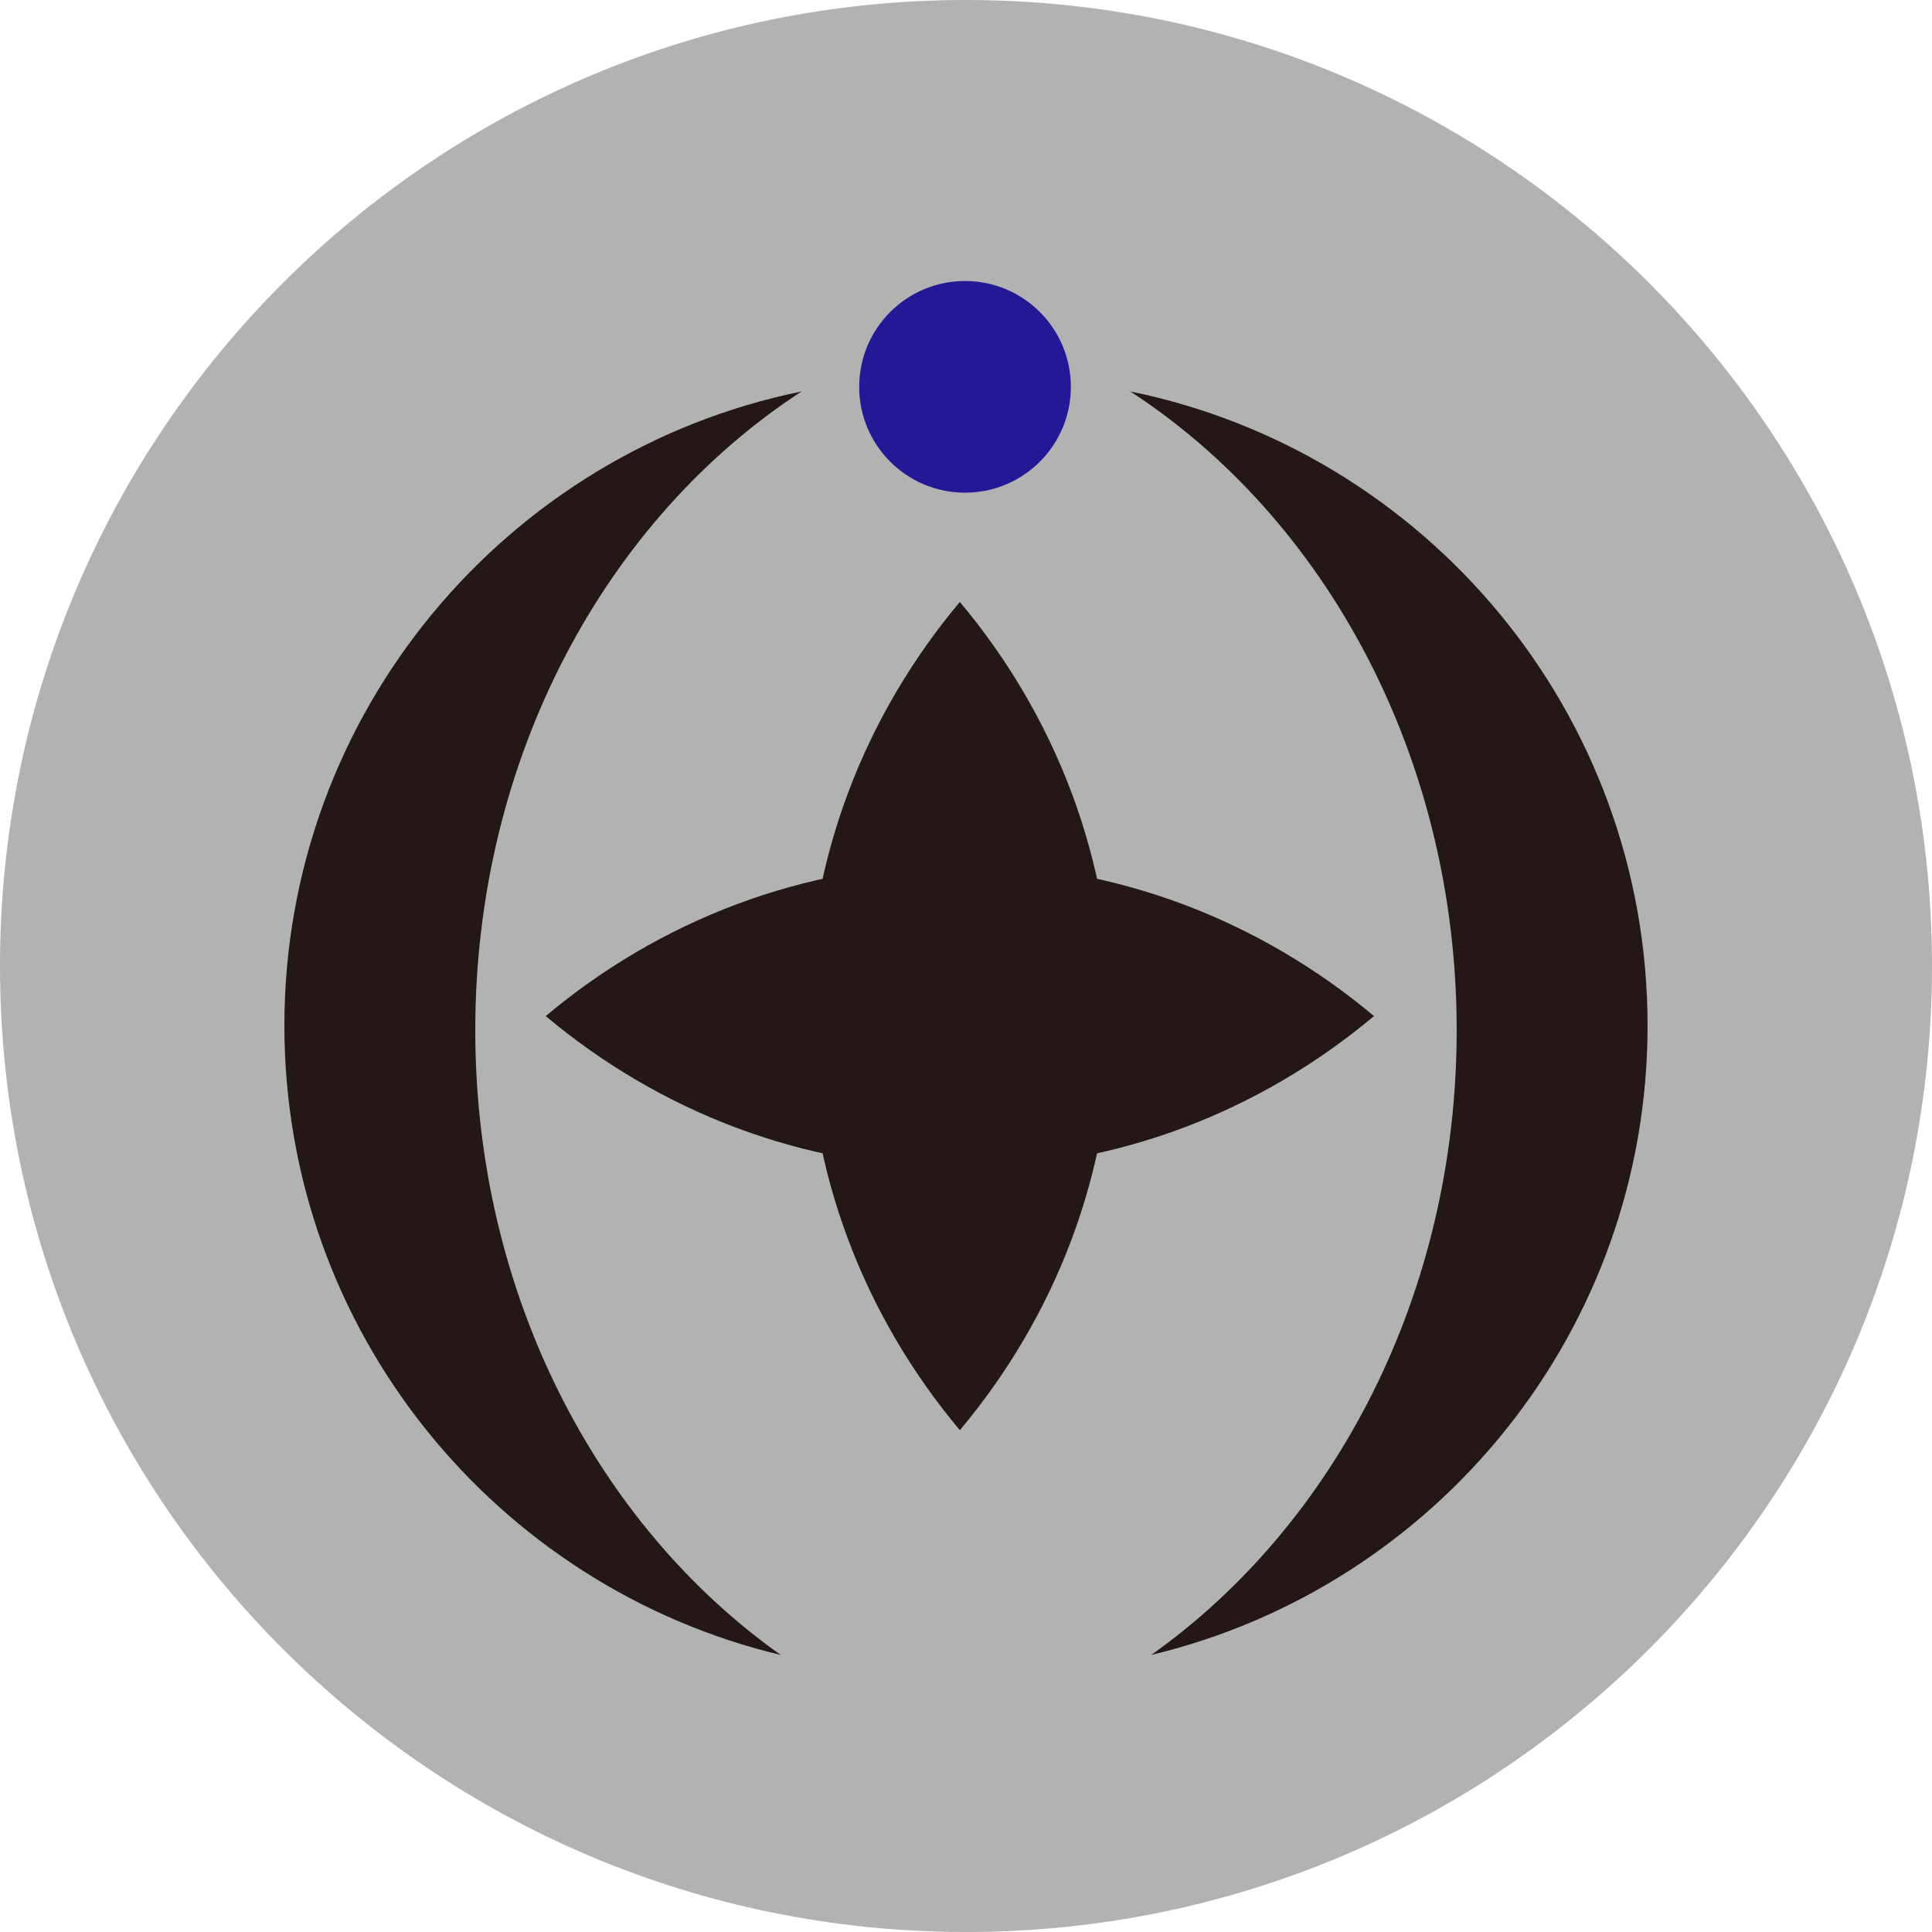
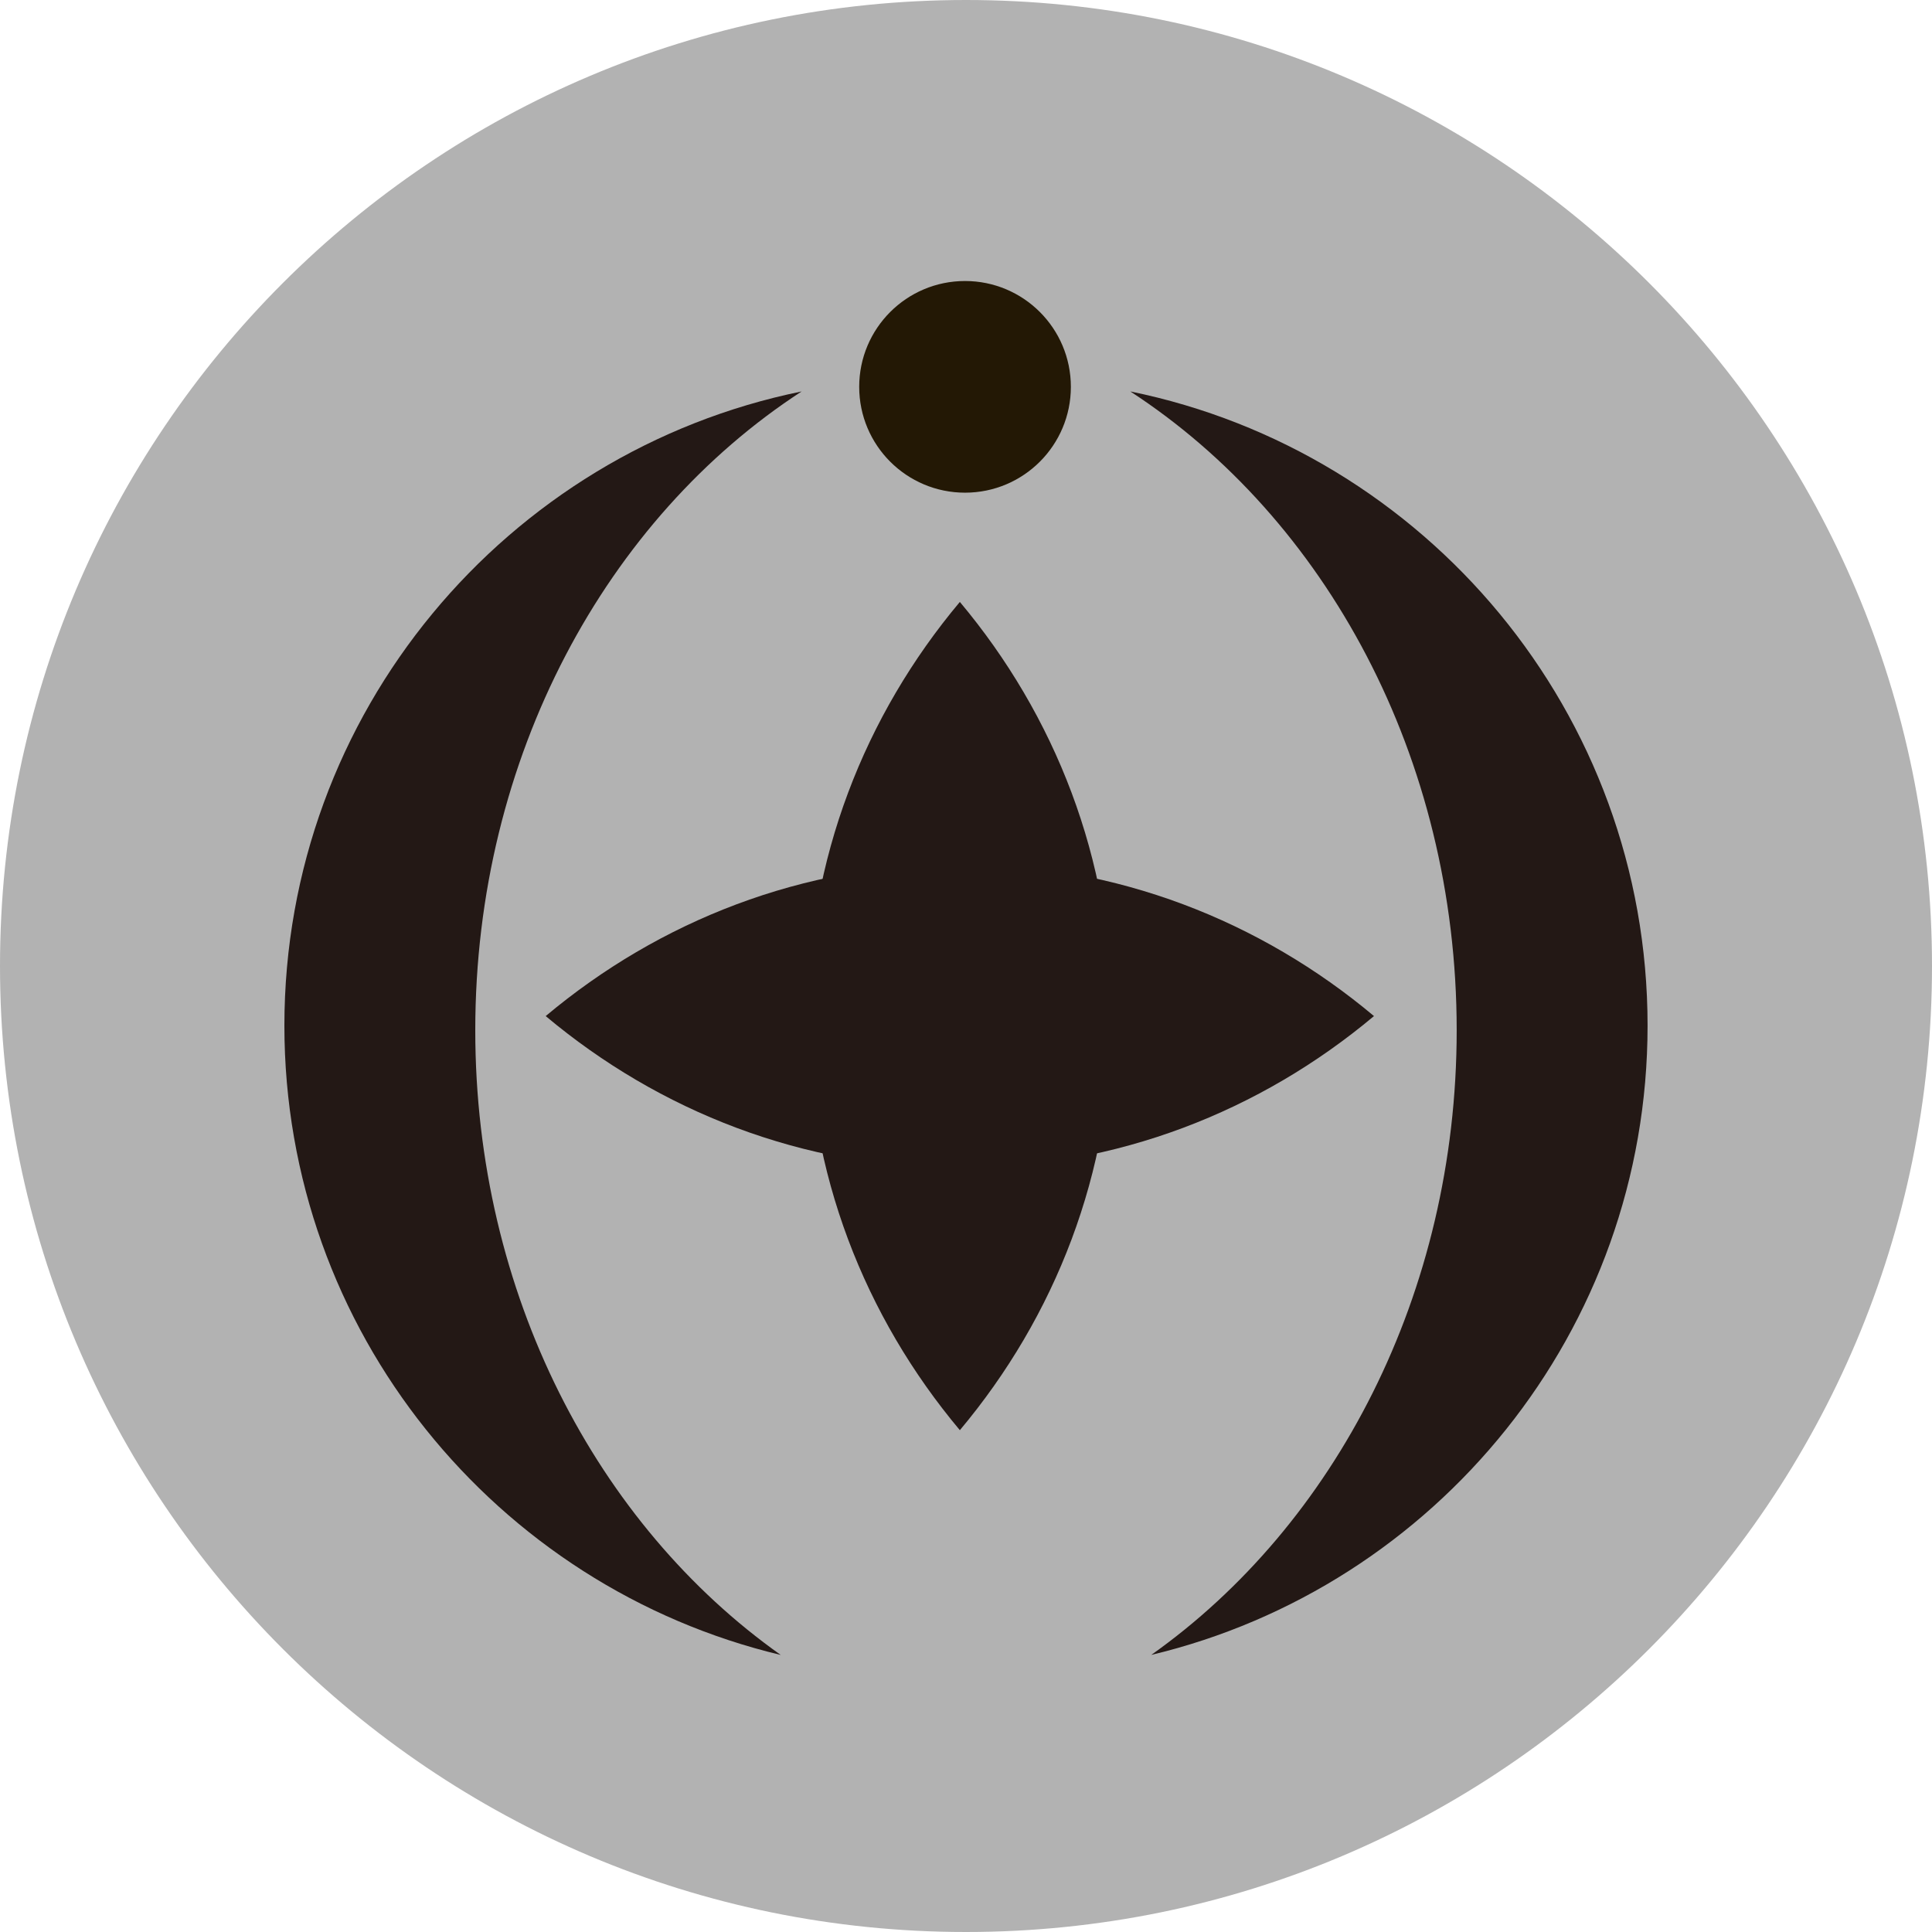
<svg xmlns="http://www.w3.org/2000/svg" version="1.1" id="Ebene_1" x="0px" y="0px" width="100px" height="100px" viewBox="0 0 100 100" enable-background="new 0 0 100 100" xml:space="preserve">
  <circle fill="#B2B2B2" cx="50" cy="50" r="50" />
  <path fill="#231815" d="M24.6,53.326c0-14.16,6.805-26.504,16.893-33.065C26.216,23.375,14.72,36.888,14.72,53.086  c0,15.811,10.959,29.055,25.691,32.574C30.92,78.938,24.6,66.973,24.6,53.326z" />
  <path fill="#231815" d="M75.398,53.324c0-14.157-6.806-26.501-16.894-33.063c15.28,3.114,26.774,16.627,26.774,32.823  c0,15.813-10.959,29.055-25.689,32.574C69.079,78.936,75.398,66.971,75.398,53.324z" />
  <path fill="#231815" d="M41.806,52.592c0,8.113,2.951,15.564,7.876,21.434c4.923-5.868,7.873-13.317,7.873-21.434  c0-8.117-2.949-15.566-7.873-21.436C44.758,37.024,41.806,44.476,41.806,52.592z" />
  <path fill="#231815" d="M49.682,44.716c-8.116,0-15.565,2.952-21.437,7.876c5.869,4.922,13.319,7.875,21.437,7.875  c8.115,0,15.563-2.951,21.435-7.875C65.246,47.667,57.797,44.716,49.682,44.716z" />
-   <circle fill="#231895" cx="49.95" cy="20.023" r="5.478" />
+   <circle fill="#231805" cx="49.95" cy="20.023" r="5.478" />
</svg>
